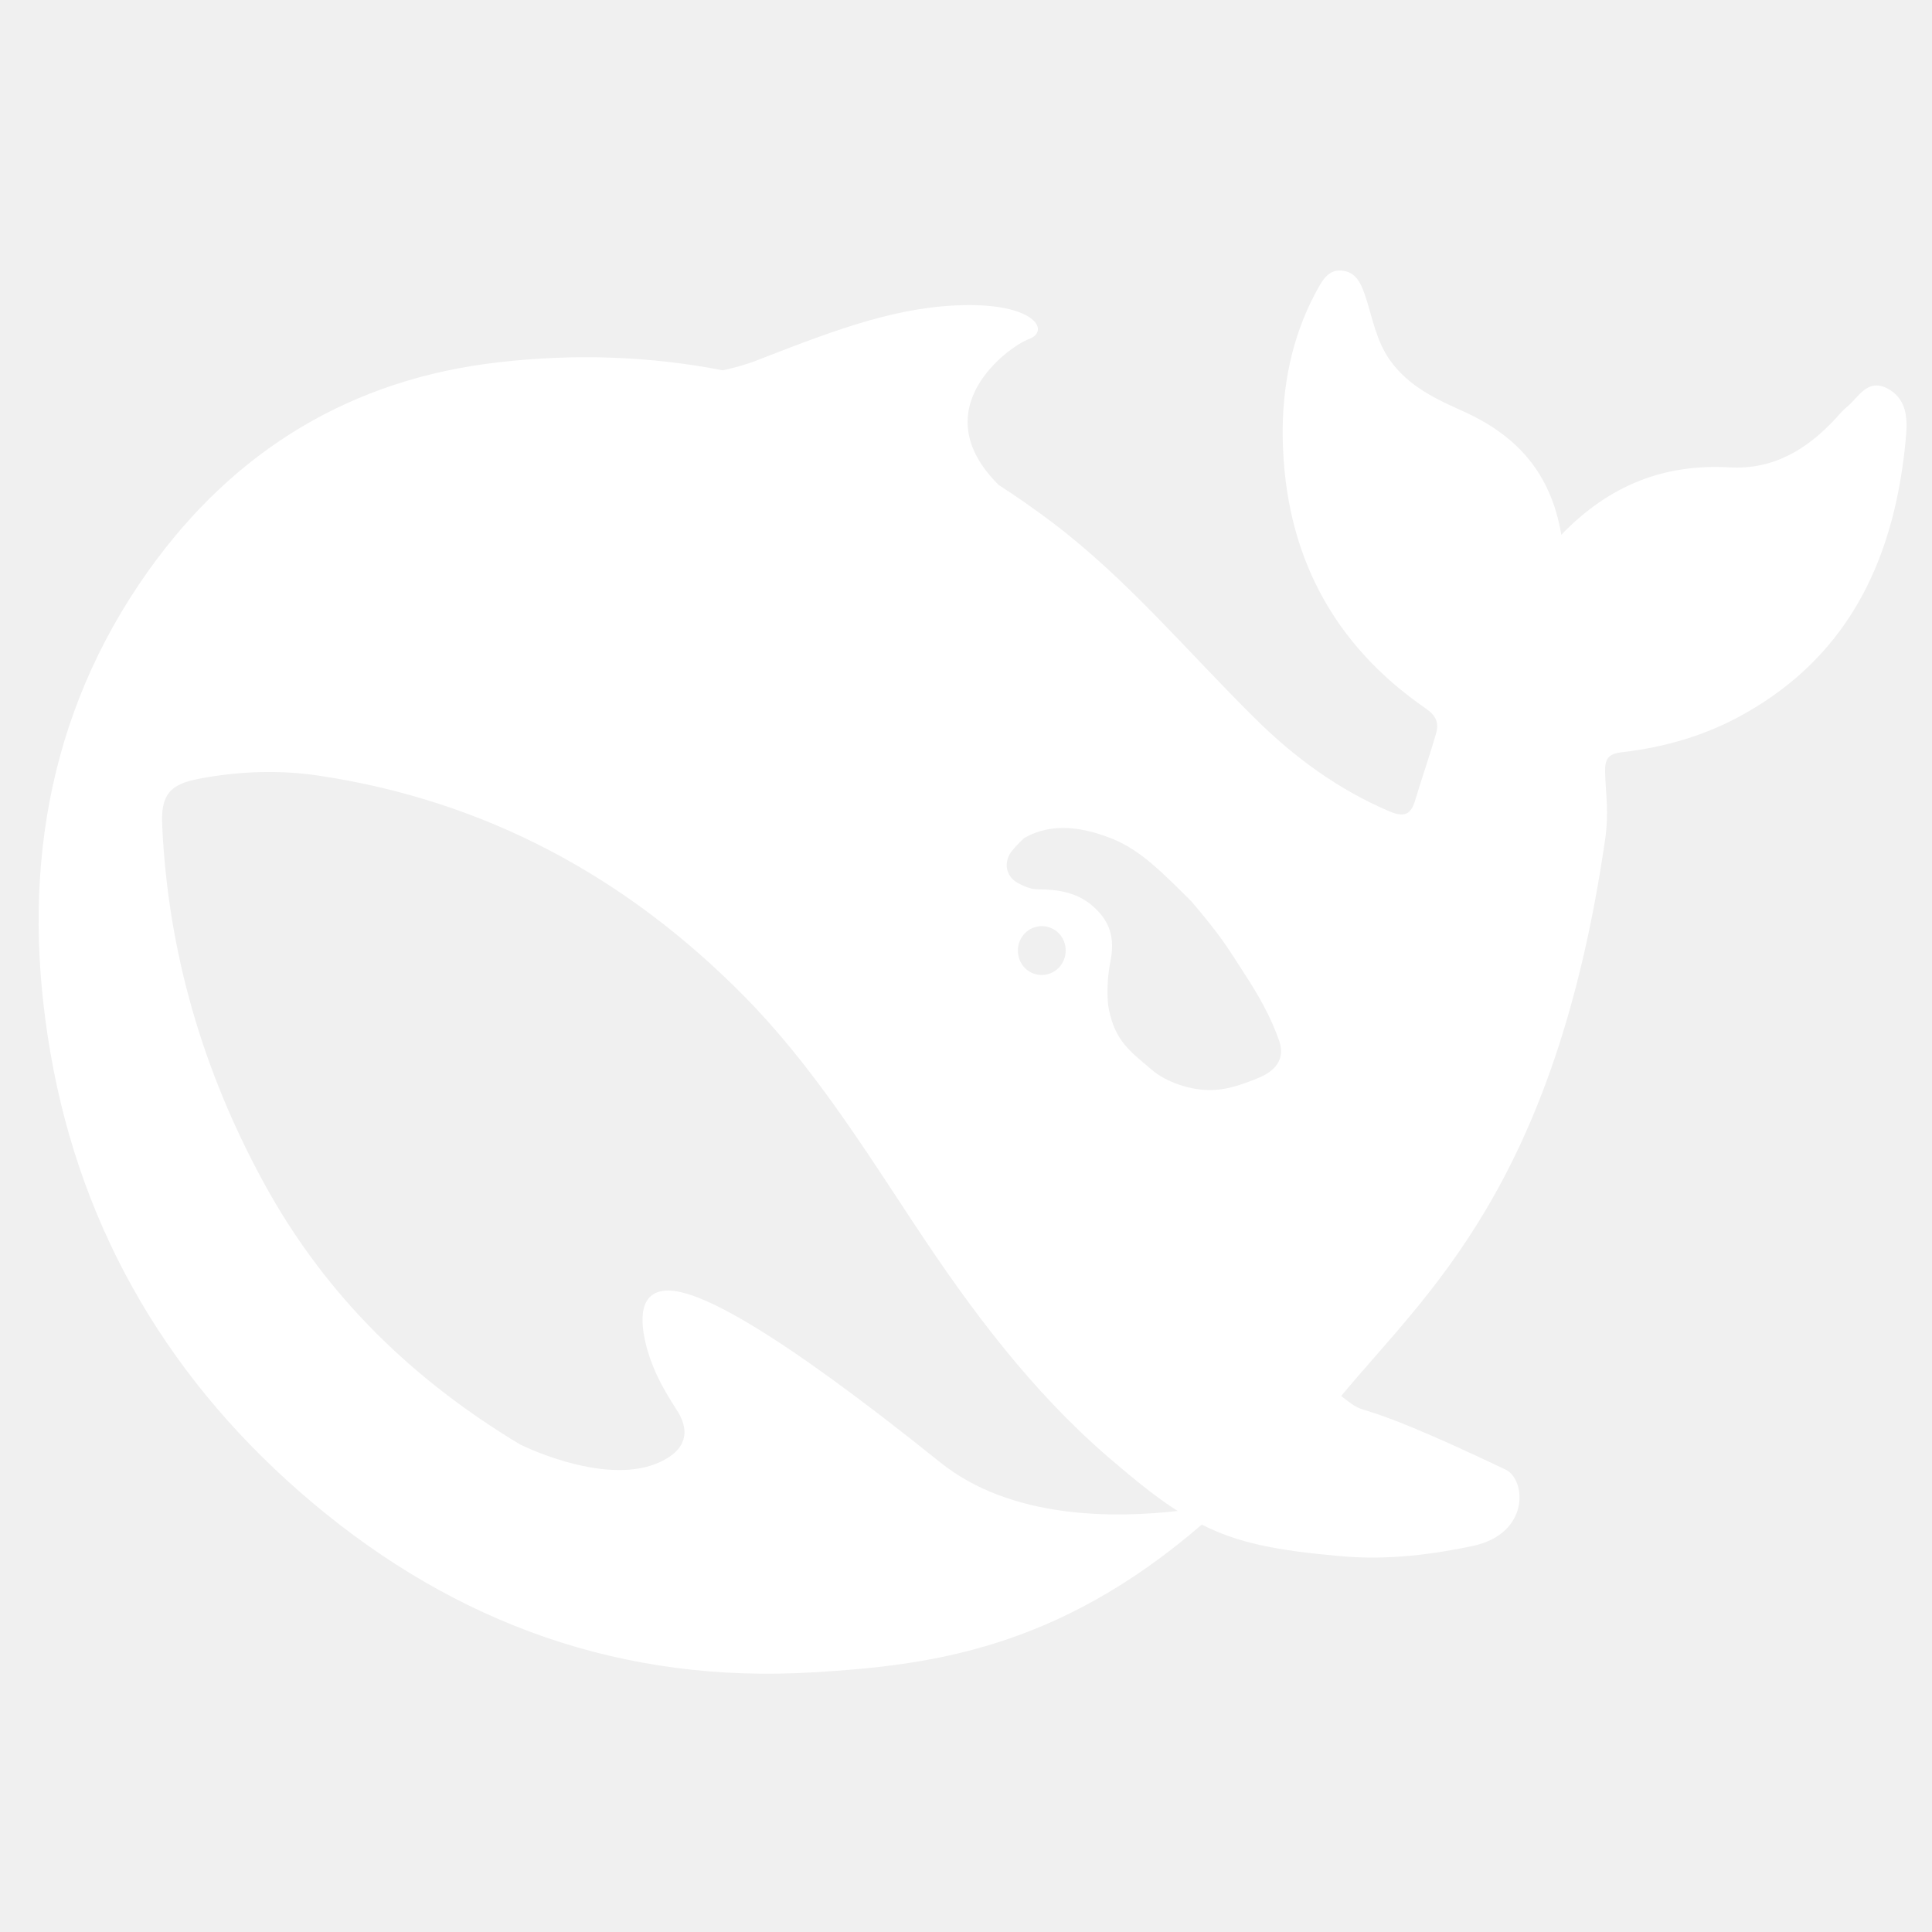
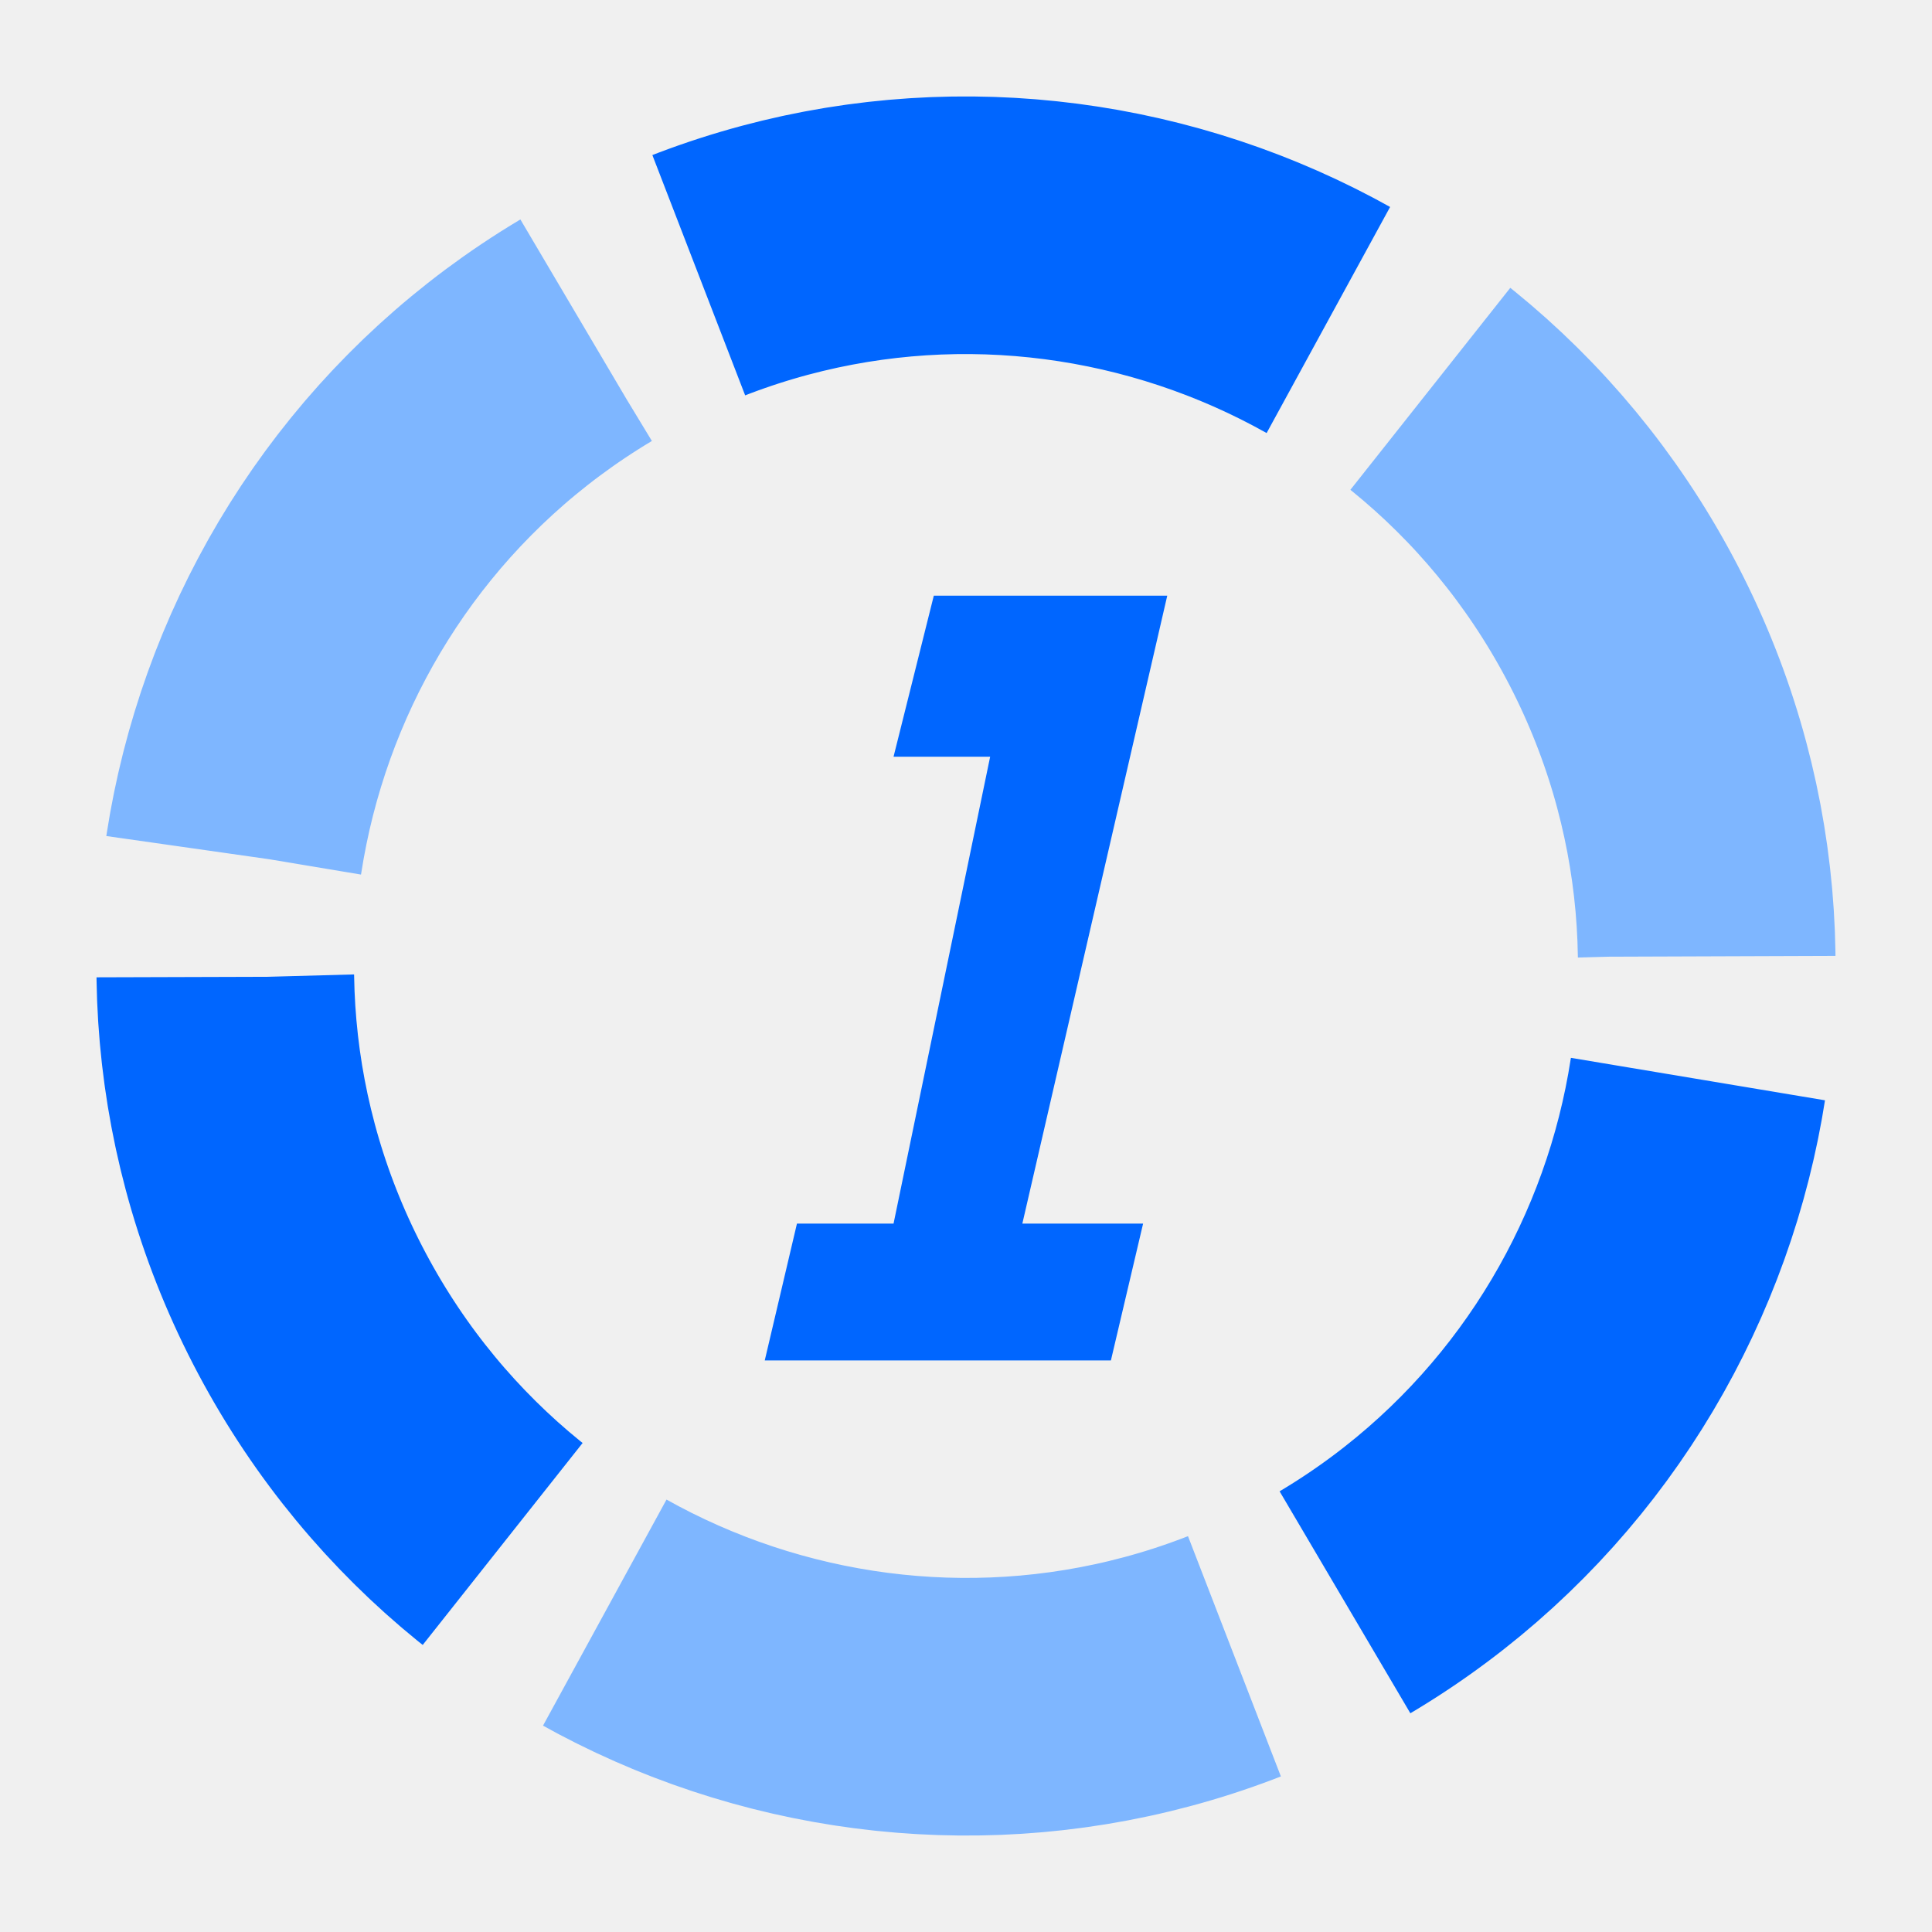
- <svg xmlns="http://www.w3.org/2000/svg" width="50" height="50" viewBox="0 0 50 50" fill="none">
-   <path id="path" d="M48.835 10.048C48.323 9.792 48.102 10.28 47.803 10.528C47.701 10.608 47.614 10.712 47.527 10.808C46.779 11.624 45.905 12.16 44.762 12.096C43.092 12 41.666 12.536 40.406 13.84C40.138 12.232 39.248 11.272 37.893 10.656C37.184 10.336 36.467 10.016 35.97 9.32C35.623 8.824 35.529 8.272 35.356 7.728C35.246 7.4 35.135 7.064 34.765 7.008C34.363 6.944 34.206 7.288 34.048 7.576C33.418 8.752 33.173 10.048 33.197 11.36C33.252 14.312 34.474 16.664 36.9 18.336C37.176 18.528 37.247 18.72 37.16 19C36.995 19.576 36.797 20.136 36.624 20.712C36.514 21.08 36.349 21.16 35.962 21C34.631 20.432 33.481 19.592 32.464 18.576C30.739 16.872 29.179 14.992 27.233 13.52C26.776 13.176 26.319 12.856 25.847 12.552C23.862 10.584 26.107 8.968 26.627 8.776C27.17 8.576 26.816 7.888 25.059 7.896C23.302 7.904 21.695 8.504 19.647 9.304C19.348 9.424 19.032 9.512 18.709 9.584C16.85 9.224 14.92 9.144 12.903 9.376C9.106 9.808 6.073 11.64 3.843 14.768C1.165 18.528 0.534 22.8 1.307 27.256C2.118 31.952 4.466 35.84 8.074 38.88C11.816 42.032 16.125 43.576 21.041 43.28C24.027 43.104 27.352 42.696 31.102 39.456C32.047 39.936 33.04 40.128 34.686 40.272C35.955 40.392 37.176 40.208 38.121 40.008C39.602 39.688 39.499 38.288 38.964 38.032C34.623 35.968 35.576 36.808 34.71 36.128C36.916 33.464 40.24 30.696 41.54 21.728C41.643 21.016 41.556 20.568 41.54 19.992C41.532 19.64 41.611 19.504 42.005 19.464C43.092 19.336 44.148 19.032 45.117 18.488C47.929 16.92 49.064 14.344 49.331 11.256C49.371 10.784 49.324 10.296 48.835 10.048ZM24.326 37.84C20.12 34.464 18.079 33.352 17.236 33.4C16.448 33.448 16.59 34.368 16.763 34.968C16.944 35.56 17.181 35.968 17.512 36.488C17.74 36.832 17.898 37.344 17.283 37.728C15.928 38.584 13.573 37.44 13.462 37.384C10.721 35.736 8.428 33.56 6.813 30.584C5.253 27.72 4.348 24.648 4.198 21.368C4.158 20.576 4.387 20.296 5.159 20.152C6.175 19.96 7.223 19.92 8.239 20.072C12.533 20.712 16.189 22.672 19.253 25.776C21.002 27.544 22.325 29.656 23.689 31.72C25.138 33.912 26.698 36 28.683 37.712C29.384 38.312 29.943 38.768 30.479 39.104C28.864 39.288 26.17 39.328 24.326 37.84ZM26.343 24.6C26.343 24.248 26.619 23.968 26.966 23.968C27.044 23.968 27.115 23.984 27.178 24.008C27.265 24.04 27.344 24.088 27.407 24.16C27.517 24.272 27.58 24.432 27.58 24.6C27.58 24.952 27.304 25.232 26.957 25.232C26.611 25.232 26.343 24.952 26.343 24.6ZM32.606 27.88C32.205 28.048 31.803 28.192 31.416 28.208C30.818 28.24 30.164 27.992 29.81 27.688C29.258 27.216 28.864 26.952 28.699 26.128C28.628 25.776 28.668 25.232 28.73 24.92C28.872 24.248 28.714 23.816 28.25 23.424C27.872 23.104 27.391 23.016 26.863 23.016C26.666 23.016 26.485 22.928 26.351 22.856C26.13 22.744 25.949 22.464 26.123 22.12C26.178 22.008 26.446 21.736 26.509 21.688C27.226 21.272 28.053 21.408 28.817 21.72C29.526 22.016 30.061 22.56 30.834 23.328C31.622 24.256 31.763 24.512 32.212 25.208C32.567 25.752 32.89 26.312 33.11 26.952C33.245 27.352 33.071 27.68 32.606 27.88Z" fill="#fff" fill-opacity="1" fill-rule="nonzero" />
+ <svg xmlns="http://www.w3.org/2000/svg" viewBox="0 0 24 24" fill="none">
+   <circle cx="12" cy="12" r="9.2" stroke="#0066FF" stroke-width="3.2" stroke-dasharray="8.1 11.16" stroke-dashoffset="-1.1" transform="rotate(-118 12 12)" />
+   <circle cx="12" cy="12" r="9.2" stroke="#7EB6FF" stroke-width="3.2" stroke-dasharray="8.1 11.16" stroke-dashoffset="-10.73" transform="rotate(-118 12 12)" />
+   <path d="M11.6 7.4H14.5L12.7 15.2H14.2L13.8 16.9H9.5L9.9 15.2H11.1L12.3 9.4H11.1L11.6 7.4Z" fill="#0066FF" />
</svg>
